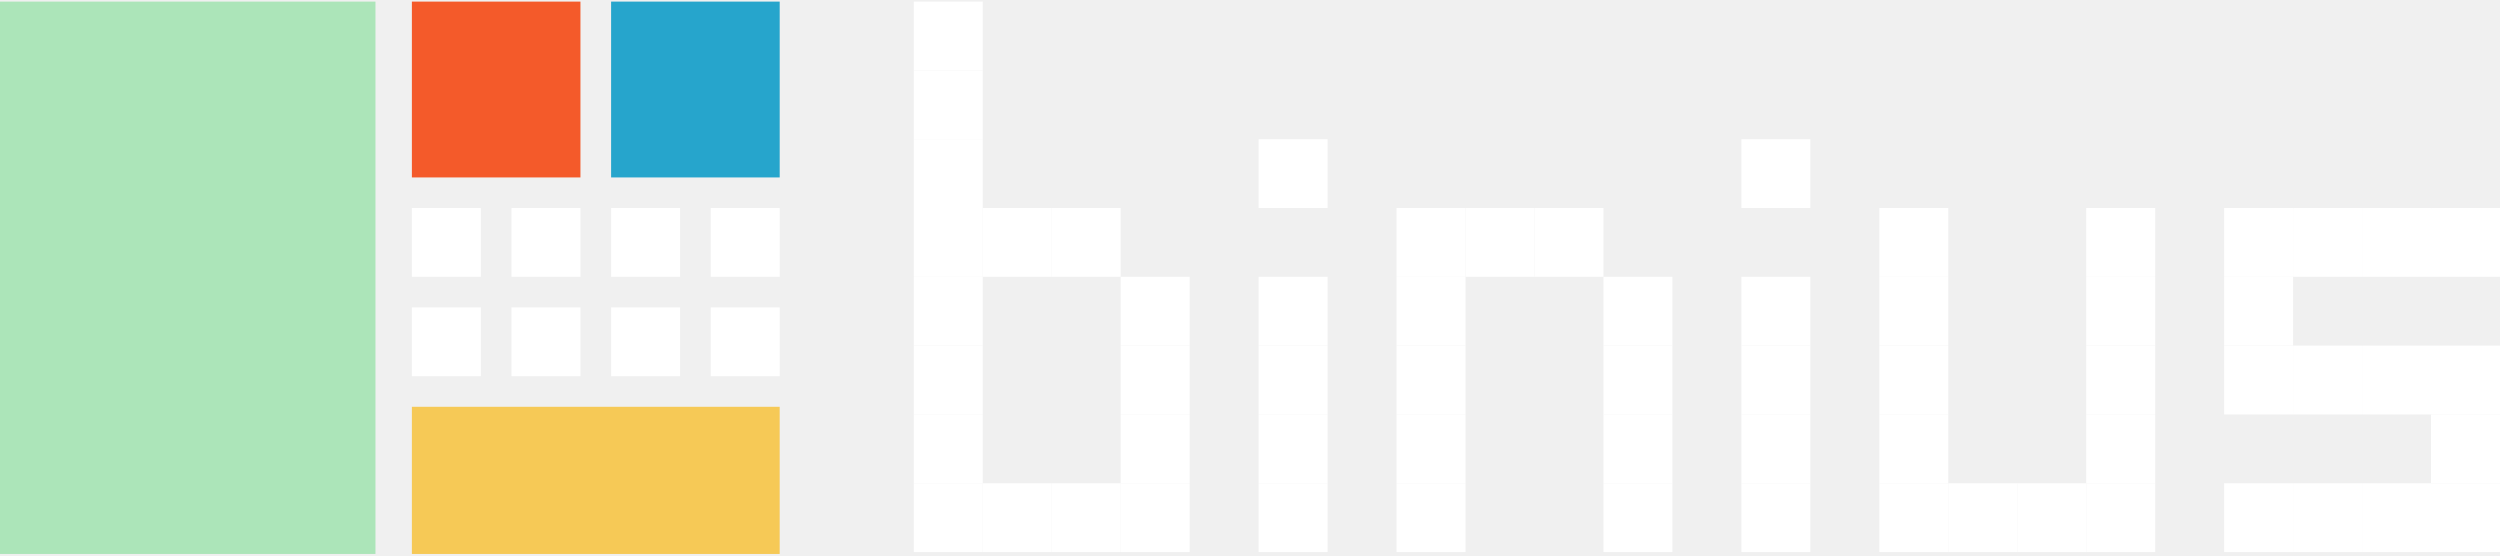
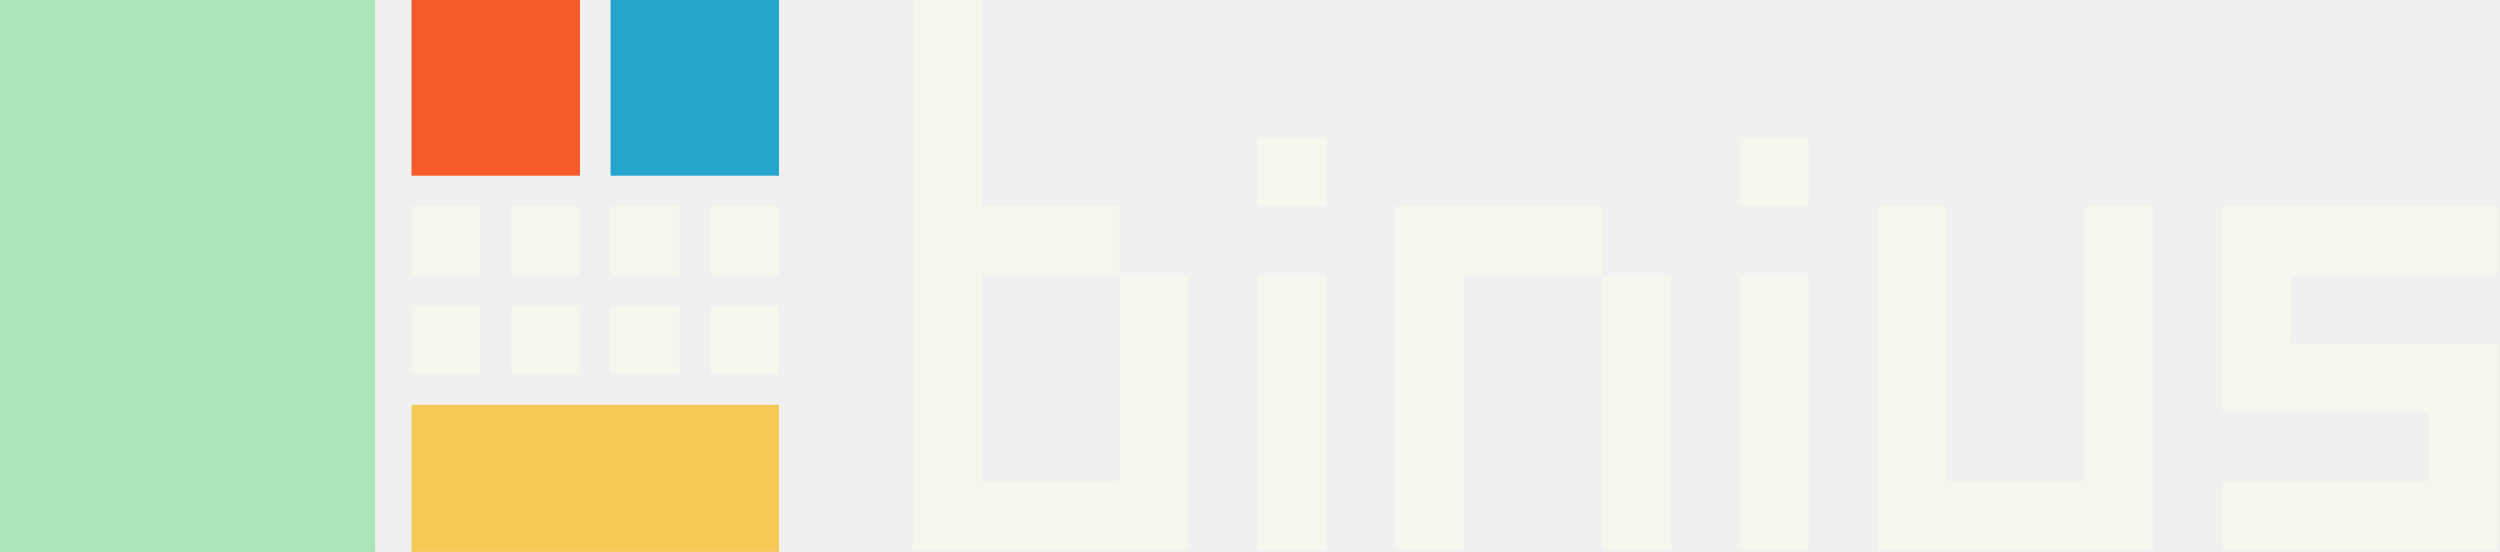
- <svg xmlns="http://www.w3.org/2000/svg" width="117" height="26" viewBox="0 0 117 26" fill="none">
-   <path d="M84.724 6.515H81.497V9.735H84.724V6.515Z" fill="white" />
-   <path d="M113.772 12.955L113.772 9.735L117 9.735L117 12.955L113.772 12.955Z" fill="white" />
-   <path d="M110.545 12.955L110.545 9.735L113.773 9.735L113.773 12.955L110.545 12.955Z" fill="white" />
-   <path d="M107.317 12.955L107.317 9.735L110.545 9.735L110.545 12.955L107.317 12.955Z" fill="white" />
-   <path d="M97.635 16.175L97.635 12.955L100.862 12.955L100.862 16.175L97.635 16.175Z" fill="white" />
-   <path d="M97.635 12.955L97.635 9.735L100.862 9.735L100.862 12.955L97.635 12.955Z" fill="white" />
-   <path d="M97.635 19.396L97.635 16.175L100.862 16.175L100.862 19.396L97.635 19.396Z" fill="white" />
-   <path d="M97.635 22.616L97.635 19.395L100.862 19.395L100.862 22.616L97.635 22.616Z" fill="white" />
-   <path d="M94.407 25.836L94.407 22.616L97.635 22.616L97.635 25.836L94.407 25.836Z" fill="white" />
-   <path d="M97.635 25.836L97.635 22.616L100.862 22.616L100.862 25.836L97.635 25.836Z" fill="white" />
-   <path d="M91.179 25.836L91.179 22.616L94.407 22.616L94.407 25.836L91.179 25.836Z" fill="white" />
-   <path d="M104.09 16.175L104.09 12.955L107.317 12.955L107.317 16.175L104.09 16.175Z" fill="white" />
-   <path d="M104.09 12.955L104.09 9.735L107.317 9.735L107.317 12.955L104.09 12.955Z" fill="white" />
-   <path d="M104.09 19.396L104.09 16.175L107.317 16.175L107.317 19.396L104.09 19.396Z" fill="white" />
-   <path d="M107.317 19.396L107.317 16.175L110.545 16.175L110.545 19.396L107.317 19.396Z" fill="white" />
-   <path d="M110.545 19.396L110.545 16.175L113.773 16.175L113.773 19.396L110.545 19.396Z" fill="white" />
-   <path d="M113.772 19.396L113.772 16.175L117 16.175L117 19.396L113.772 19.396Z" fill="white" />
-   <path d="M27.165 8.304H19.276V0.075H27.165V8.304Z" fill="#F45A2A" />
-   <path d="M36.49 8.304H28.6V0.075H36.49V8.304Z" fill="#26A5CC" />
-   <path d="M36.489 25.925H19.276V19.038H36.489V25.925Z" fill="#F6C956" />
-   <path d="M36.49 9.735H33.262V12.955H36.49V9.735Z" fill="white" />
-   <path d="M31.828 9.735H28.6V12.955H31.828V9.735Z" fill="white" />
-   <path d="M27.166 9.735H23.938V12.955H27.166V9.735Z" fill="white" />
-   <path d="M27.166 14.386H23.938V17.606H27.166V14.386Z" fill="white" />
-   <path d="M22.503 9.735H19.276V12.955H22.503V9.735Z" fill="white" />
-   <path d="M22.503 14.386H19.276V17.606H22.503V14.386Z" fill="white" />
-   <path d="M17.572 0.075H0V25.925H17.572V0.075Z" fill="#ACE5B9" />
-   <path d="M36.49 14.386H33.262V17.606H36.49V14.386Z" fill="white" />
-   <path d="M31.828 14.386H28.6V17.606H31.828V14.386Z" fill="white" />
-   <path d="M113.772 22.616L113.772 19.395L117 19.395L117 22.616L113.772 22.616Z" fill="white" />
-   <path d="M110.545 25.836L110.545 22.616L113.773 22.616L113.773 25.836L110.545 25.836Z" fill="white" />
-   <path d="M113.772 25.836L113.772 22.616L117 22.616L117 25.836L113.772 25.836Z" fill="white" />
-   <path d="M107.317 25.836L107.317 22.616L110.545 22.616L110.545 25.836L107.317 25.836Z" fill="white" />
-   <path d="M104.09 25.836L104.09 22.616L107.317 22.616L107.317 25.836L104.09 25.836Z" fill="white" />
-   <path d="M87.952 12.955L87.952 9.735L91.179 9.735L91.179 12.955L87.952 12.955Z" fill="white" />
-   <path d="M81.497 16.175L81.497 12.955L84.724 12.955L84.724 16.175L81.497 16.175Z" fill="white" />
-   <path d="M81.497 19.396L81.497 16.175L84.724 16.175L84.724 19.396L81.497 19.396Z" fill="white" />
-   <path d="M81.497 22.616L81.497 19.395L84.724 19.395L84.724 22.616L81.497 22.616Z" fill="white" />
-   <path d="M87.952 16.175L87.952 12.955L91.179 12.955L91.179 16.175L87.952 16.175Z" fill="white" />
-   <path d="M87.952 19.396L87.952 16.175L91.179 16.175L91.179 19.396L87.952 19.396Z" fill="white" />
-   <path d="M87.952 22.616L87.952 19.395L91.179 19.395L91.179 22.616L87.952 22.616Z" fill="white" />
-   <path d="M87.952 25.836L87.952 22.616L91.179 22.616L91.179 25.836L87.952 25.836Z" fill="white" />
-   <path d="M81.497 25.836L81.497 22.616L84.724 22.616L84.724 25.836L81.497 25.836Z" fill="white" />
-   <path d="M75.041 16.175L75.041 12.955L78.269 12.955L78.269 16.175L75.041 16.175Z" fill="white" />
-   <path d="M71.814 12.955L71.814 9.735L75.042 9.735L75.042 12.955L71.814 12.955Z" fill="white" />
-   <path d="M68.586 12.955L68.586 9.735L71.814 9.735L71.814 12.955L68.586 12.955Z" fill="white" />
-   <path d="M65.359 12.955L65.359 9.735L68.586 9.735L68.586 12.955L65.359 12.955Z" fill="white" />
-   <path d="M65.359 16.175L65.359 12.955L68.586 12.955L68.586 16.175L65.359 16.175Z" fill="white" />
-   <path d="M65.359 19.396L65.359 16.175L68.586 16.175L68.586 19.396L65.359 19.396Z" fill="white" />
-   <path d="M65.359 22.616L65.359 19.395L68.586 19.395L68.586 22.616L65.359 22.616Z" fill="white" />
-   <path d="M65.359 25.836L65.359 22.616L68.586 22.616L68.586 25.836L65.359 25.836Z" fill="white" />
-   <path d="M75.041 19.396L75.041 16.175L78.269 16.175L78.269 19.396L75.041 19.396Z" fill="white" />
-   <path d="M75.041 22.616L75.041 19.395L78.269 19.395L78.269 22.616L75.041 22.616Z" fill="white" />
-   <path d="M75.041 25.836L75.041 22.616L78.269 22.616L78.269 25.836L75.041 25.836Z" fill="white" />
-   <path d="M42.766 12.955L42.766 9.735L45.993 9.735L45.993 12.955L42.766 12.955Z" fill="white" />
-   <path d="M42.766 9.735L42.766 6.515L45.993 6.515L45.993 9.735L42.766 9.735Z" fill="white" />
-   <path d="M42.766 6.515L42.766 3.295L45.993 3.295L45.993 6.515L42.766 6.515Z" fill="white" />
-   <path d="M42.766 3.295L42.766 0.075L45.993 0.075L45.993 3.295L42.766 3.295Z" fill="white" />
-   <path d="M49.221 12.955L49.221 9.735L52.448 9.735L52.448 12.955L49.221 12.955Z" fill="white" />
-   <path d="M45.993 12.955L45.993 9.735L49.221 9.735L49.221 12.955L45.993 12.955Z" fill="white" />
-   <path d="M52.448 16.175L52.448 12.955L55.676 12.955L55.676 16.175L52.448 16.175Z" fill="white" />
-   <path d="M42.766 16.175L42.766 12.955L45.993 12.955L45.993 16.175L42.766 16.175Z" fill="white" />
-   <path d="M52.448 19.396L52.448 16.175L55.676 16.175L55.676 19.396L52.448 19.396Z" fill="white" />
-   <path d="M42.766 19.396L42.766 16.175L45.993 16.175L45.993 19.396L42.766 19.396Z" fill="white" />
-   <path d="M52.448 22.616L52.448 19.395L55.676 19.395L55.676 22.616L52.448 22.616Z" fill="white" />
-   <path d="M42.766 22.616L42.766 19.395L45.993 19.395L45.993 22.616L42.766 22.616Z" fill="white" />
-   <path d="M52.448 25.836L52.448 22.616L55.676 22.616L55.676 25.836L52.448 25.836Z" fill="white" />
-   <path d="M42.766 25.836L42.766 22.616L45.993 22.616L45.993 25.836L42.766 25.836Z" fill="white" />
-   <path d="M45.993 25.836L45.993 22.616L49.221 22.616L49.221 25.836L45.993 25.836Z" fill="white" />
-   <path d="M49.221 25.836L49.221 22.616L52.448 22.616L52.448 25.836L49.221 25.836Z" fill="white" />
-   <path d="M62.131 6.515H58.904V9.735H62.131V6.515Z" fill="white" />
-   <path d="M58.904 16.175L58.904 12.955L62.131 12.955L62.131 16.175L58.904 16.175Z" fill="white" />
-   <path d="M58.904 19.396L58.904 16.175L62.131 16.175L62.131 19.396L58.904 19.396Z" fill="white" />
-   <path d="M58.904 22.616L58.904 19.395L62.131 19.395L62.131 22.616L58.904 22.616Z" fill="white" />
-   <path d="M58.904 25.836L58.904 22.616L62.131 22.616L62.131 25.836L58.904 25.836Z" fill="white" />
+ <svg xmlns="http://www.w3.org/2000/svg" width="453" height="100" viewBox="0 0 453 100" fill="none">
+   <path d="M105.086 31.834H74.566V7.43866e-05H105.086V31.834Z" fill="#F45A2A" />
+   <path d="M141.156 31.834H110.636V7.43866e-05H141.156V31.834Z" fill="#26A5CC" />
+   <path d="M141.155 100H74.566V73.356H141.155V100Z" fill="#F6C956" />
+   <path d="M141.157 37.37H128.671V49.827H141.157V37.37Z" fill="#F7F6EC" />
+   <path d="M123.122 37.37H110.636V49.827H123.122V37.37Z" fill="#F7F6EC" />
+   <path d="M105.087 37.37H92.601V49.827H105.087V37.37Z" fill="#F7F6EC" />
+   <path d="M105.087 55.362H92.601V67.819H105.087V55.362Z" fill="#F7F6EC" />
+   <path d="M87.051 37.37H74.566V49.827H87.051V37.37Z" fill="#F7F6EC" />
+   <path d="M87.051 55.362H74.566V67.819H87.051V55.362Z" fill="#F7F6EC" />
+   <path d="M67.977 0H0V100H67.977V0Z" fill="#ACE5B9" />
+   <path d="M141.157 55.362H128.671V67.819H141.157V55.362Z" fill="#F7F6EC" />
+   <path d="M123.122 55.362H110.636V67.819H123.122V55.362Z" fill="#F7F6EC" />
+   <path d="M327.746 24.913H315.26V37.369H327.746V24.913Z" fill="#F7F6EC" />
+   <path d="M240.347 24.913H227.862V37.369H240.347V24.913Z" fill="#F7F6EC" />
+   <path d="M227.862 49.827H240.347V99.654H227.862V49.827Z" fill="#F7F6EC" />
+   <path d="M165.434 0V12.457V37.369V49.827V62.284V87.197V99.654H202.89H215.376V87.197V62.284V49.827L202.889 49.827L202.89 62.284V87.197H177.92V62.284L177.919 49.827H202.889V37.37L177.92 37.369V12.457V0H165.434Z" fill="#F7F6EC" />
+   <path d="M290.289 49.827L290.29 37.37H265.319H252.833V49.827V62.284V87.197V99.654H265.318V87.197V62.284L265.319 49.827L290.289 49.827Z" fill="#F7F6EC" />
+   <path d="M290.289 49.827V62.284V87.197V99.654H302.774V87.197V62.284V49.827H290.289Z" fill="#F7F6EC" />
+   <path d="M315.26 49.827V62.284V87.197V99.654H327.746V87.197V62.284V49.827H315.26Z" fill="#F7F6EC" />
+   <path d="M377.689 62.284V49.827V37.37H390.175V49.827V62.284V87.197V99.654H377.688H365.203H340.231V87.197V62.284V49.827V37.37H352.717V49.827V62.284L352.717 87.197H365.203L377.689 87.197V62.284Z" fill="#F7F6EC" />
+   <path d="M452.602 49.827V37.37H415.145H402.659V49.827V62.284V74.741H415.145H440.116L440.116 87.197L415.145 87.197H402.659V99.654H415.145H452.602V87.197V62.284L415.145 62.284L415.145 49.827H452.602Z" fill="#F7F6EC" />
</svg>
